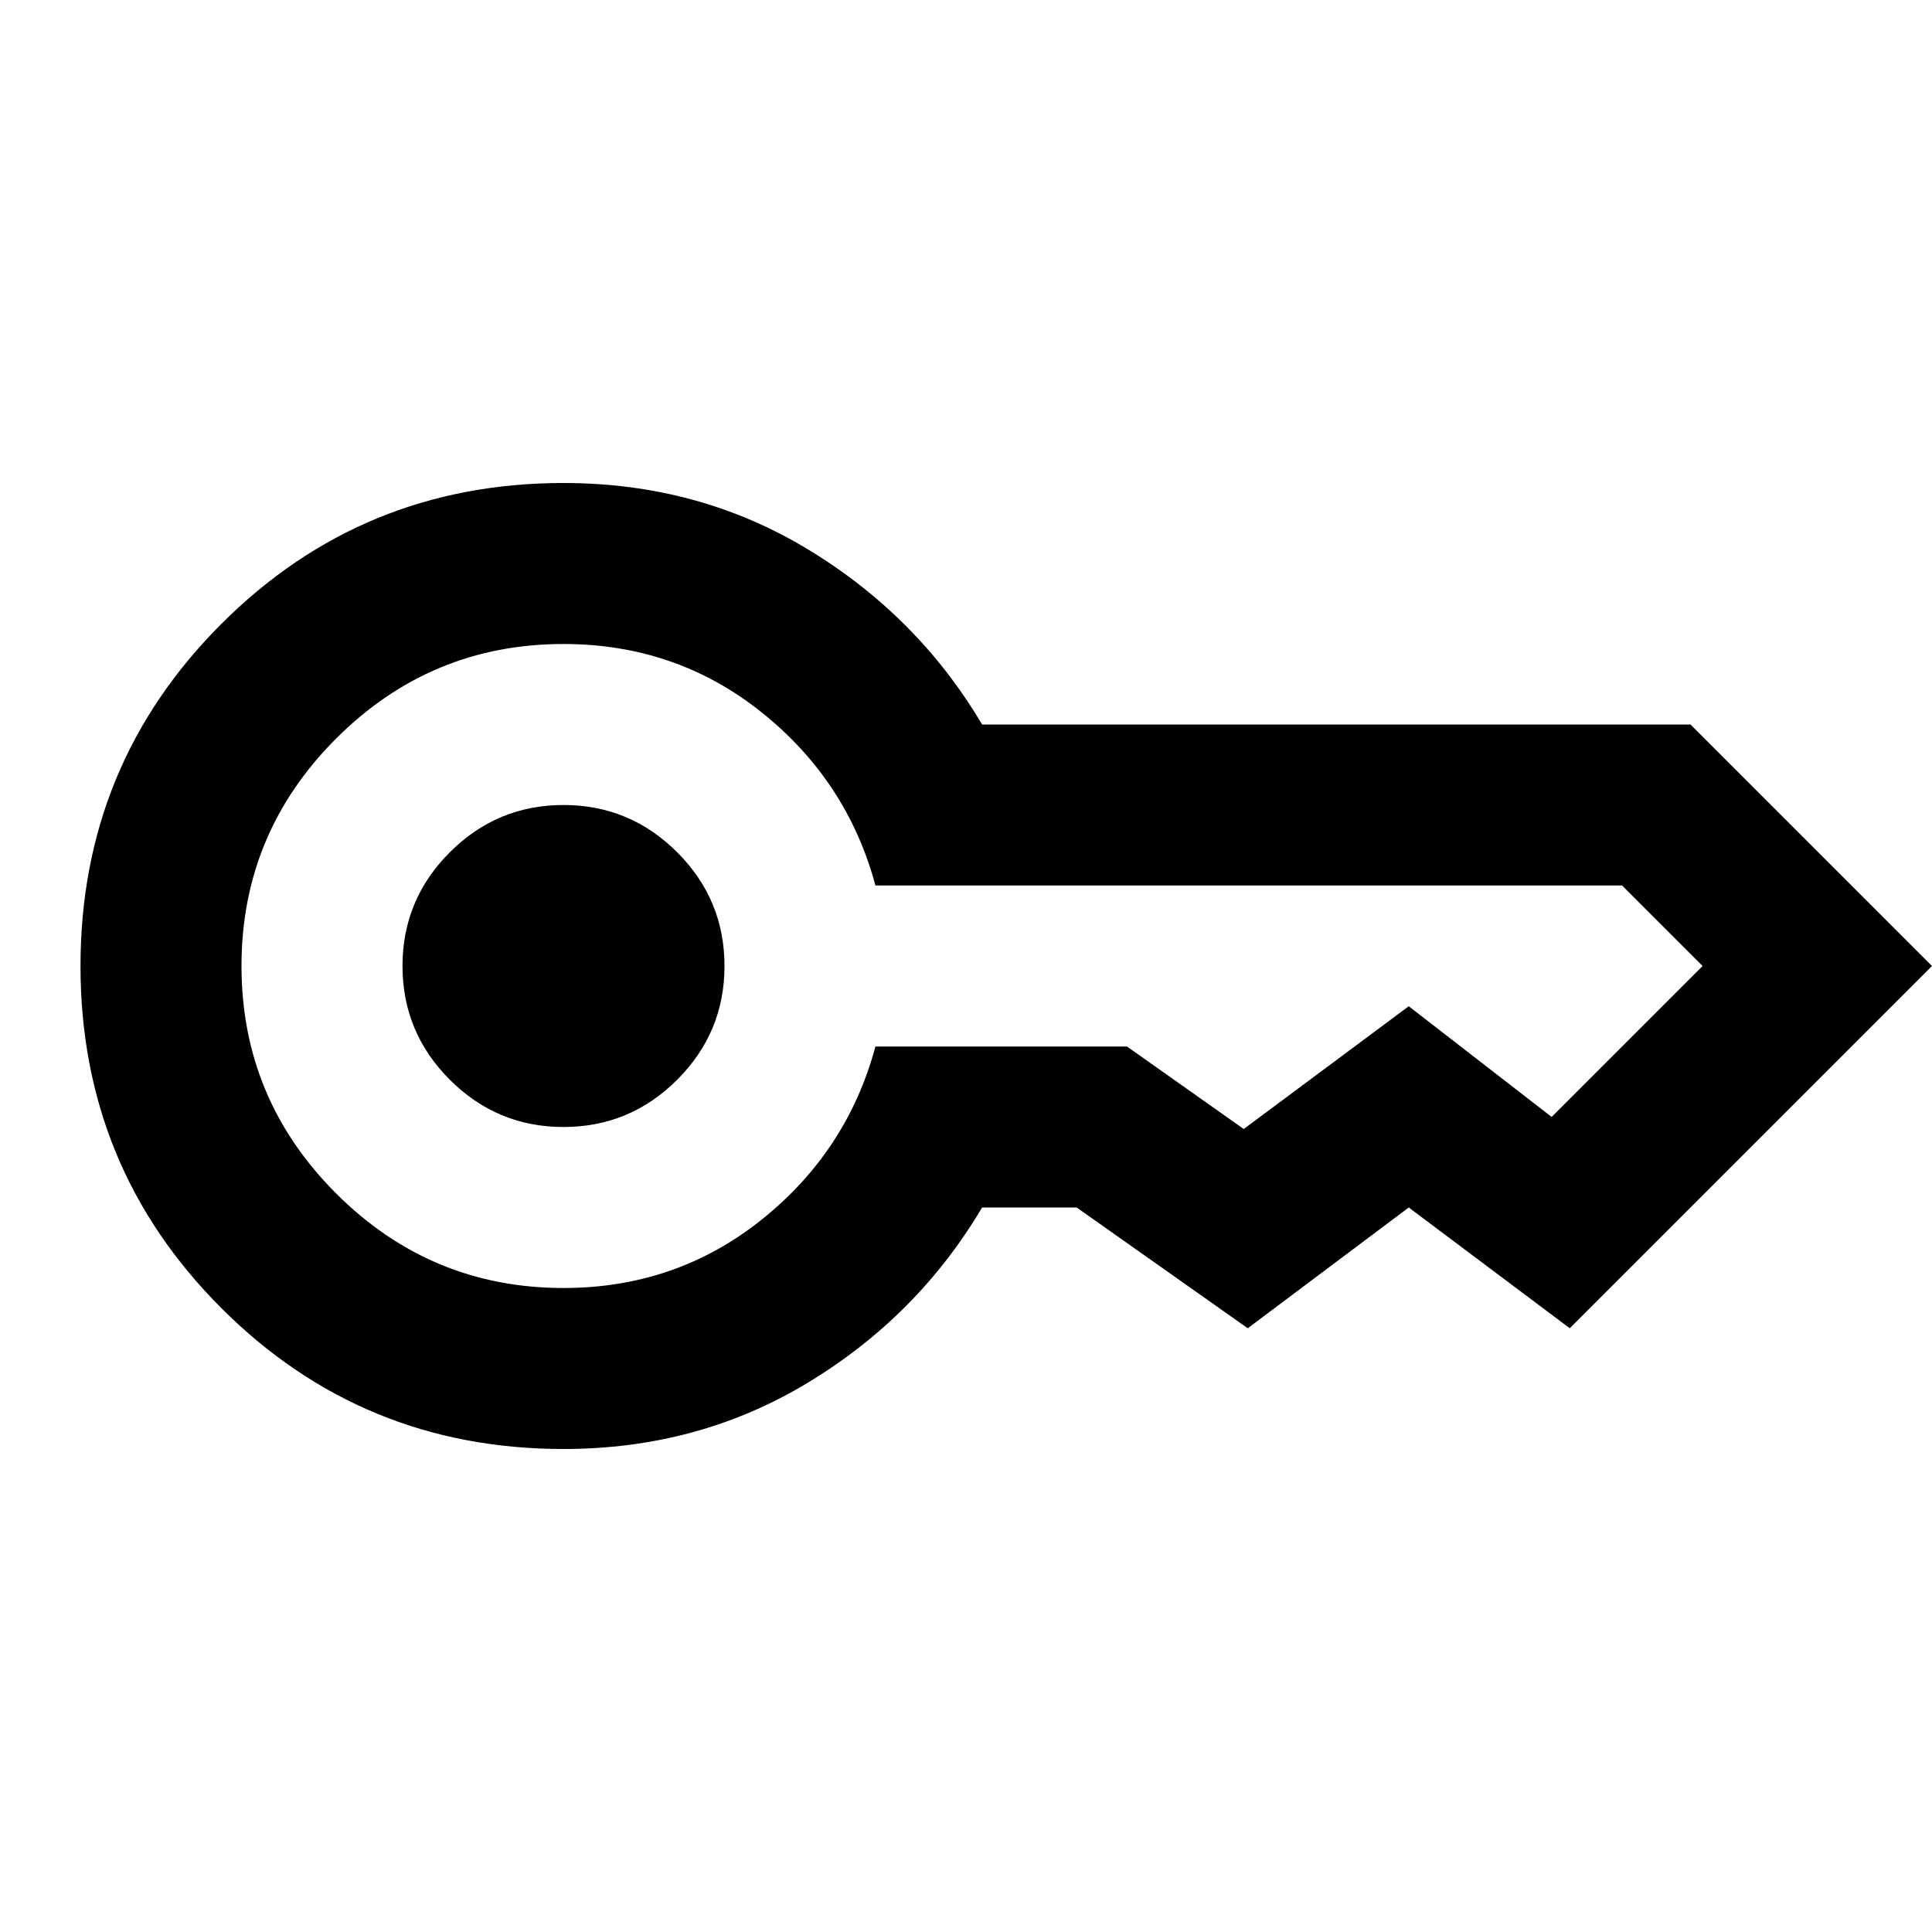
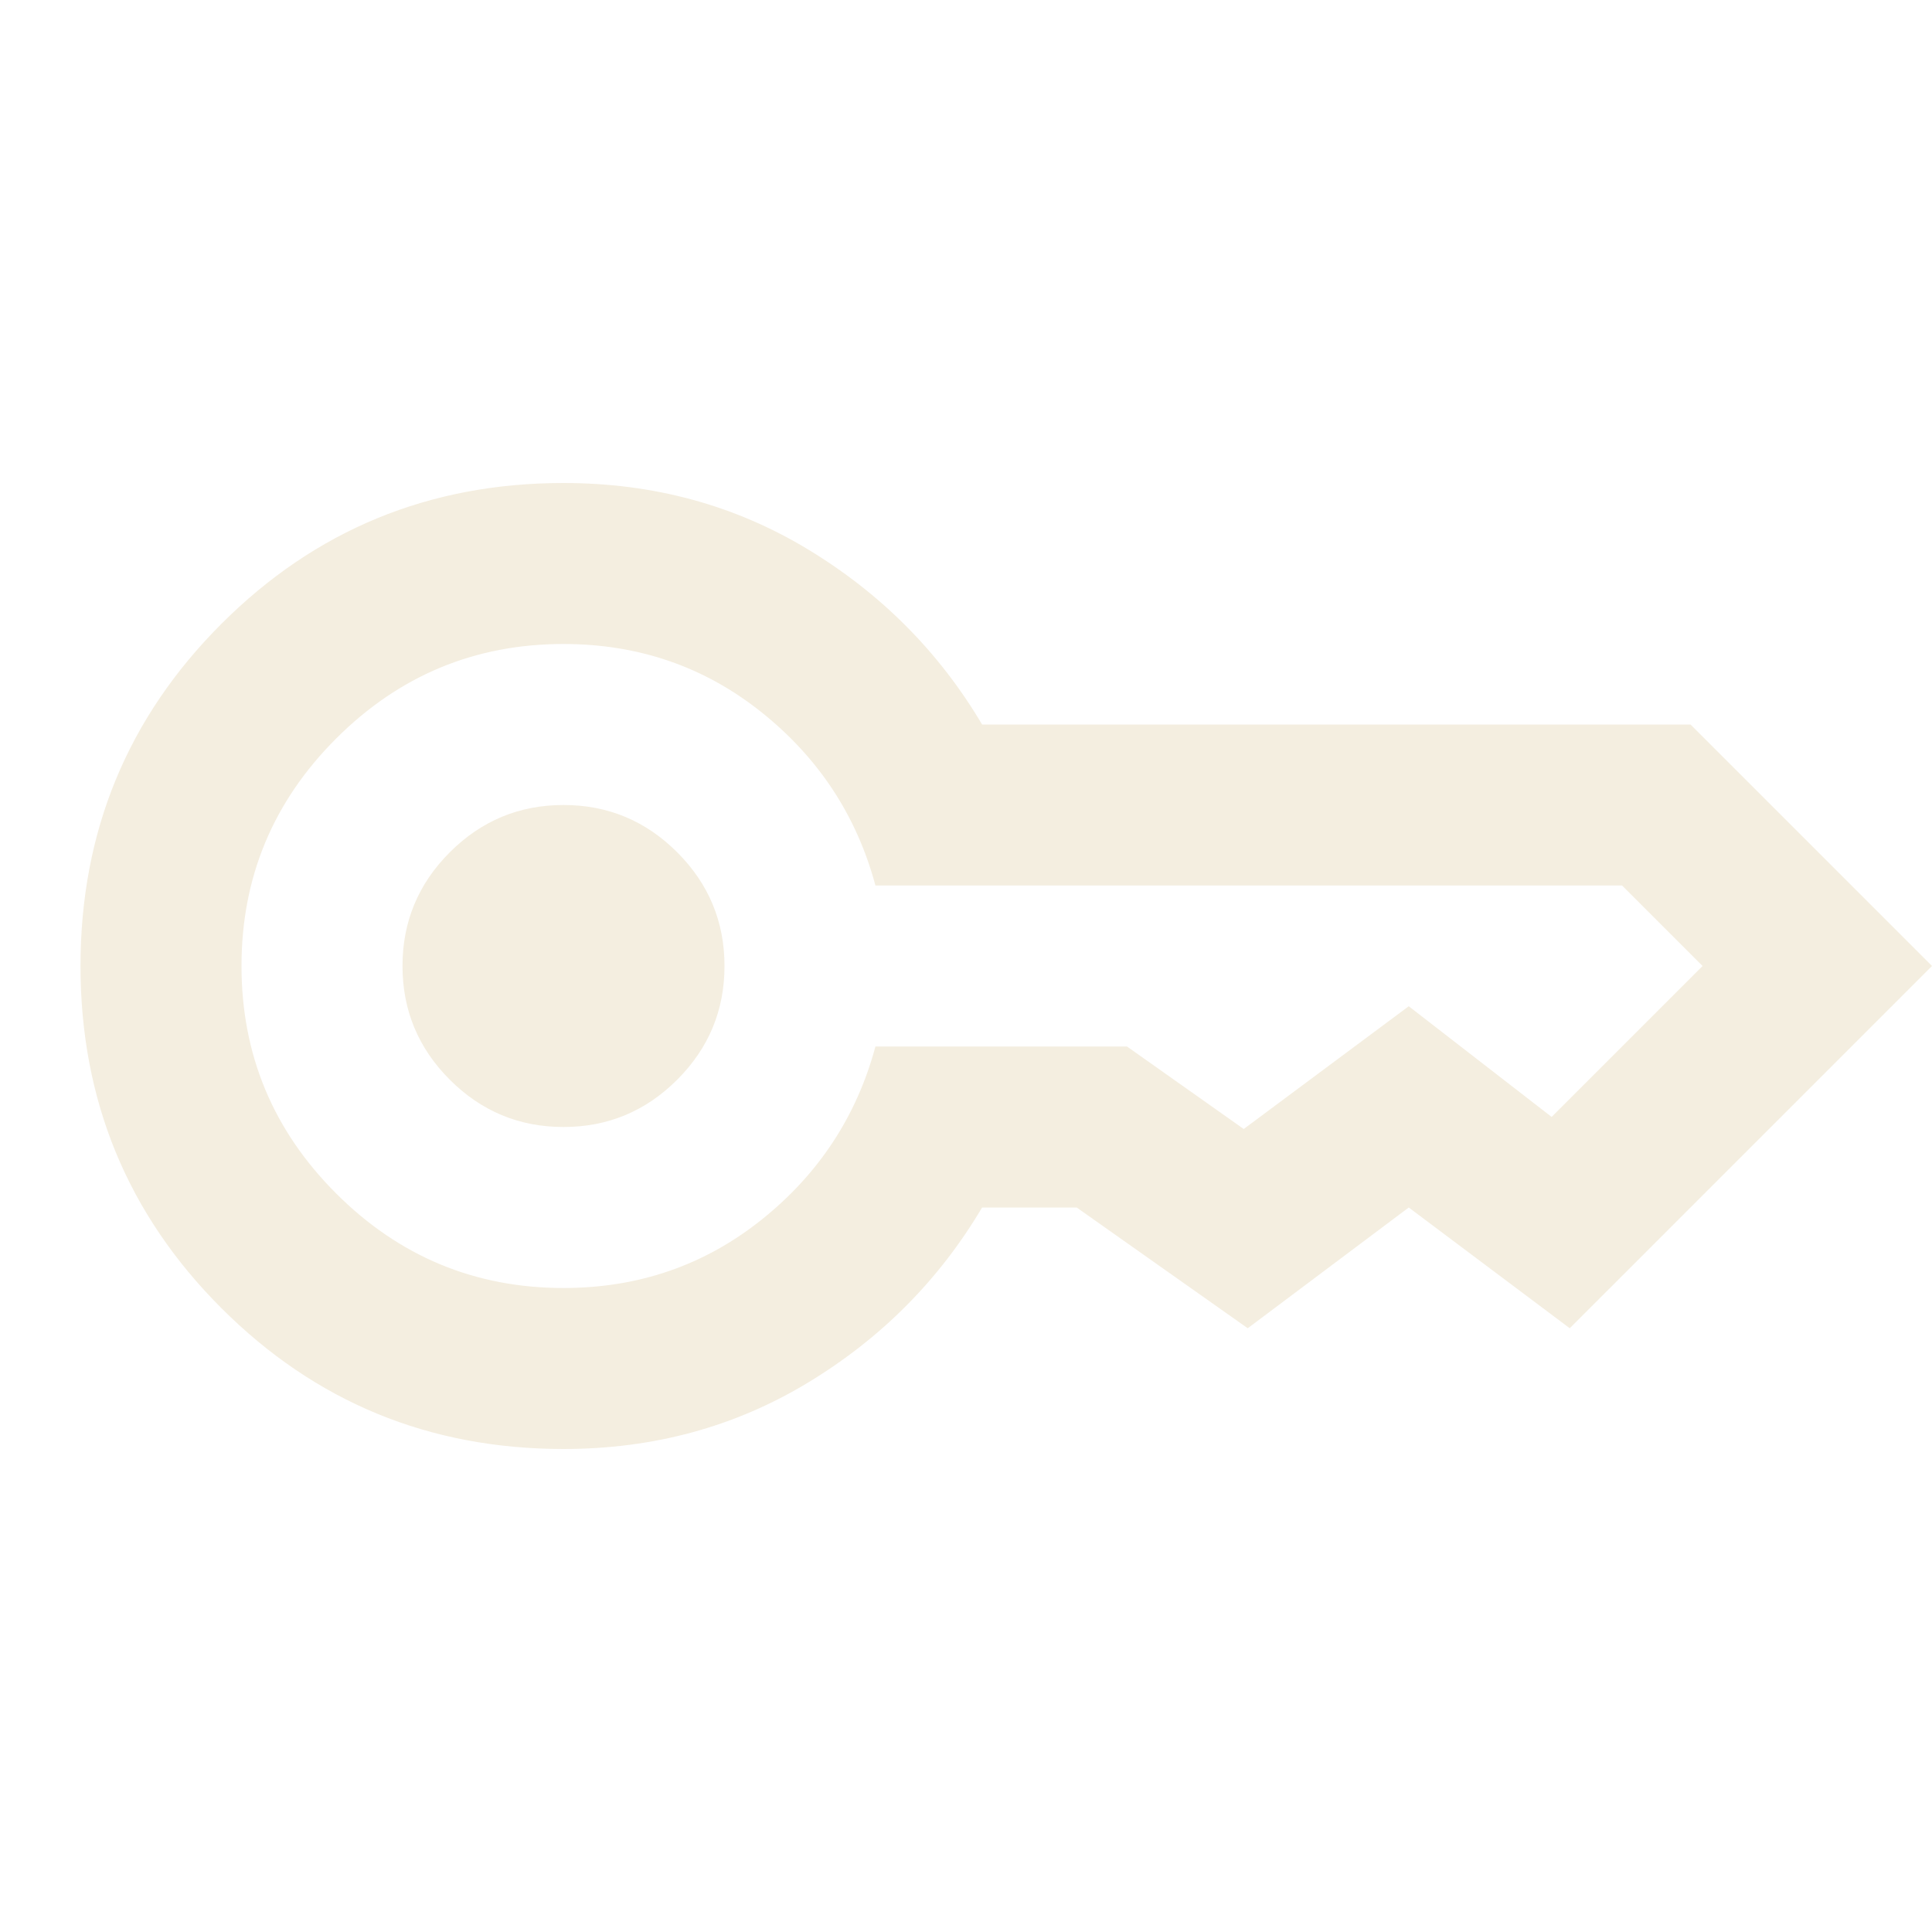
<svg xmlns="http://www.w3.org/2000/svg" height="24" viewBox="0 -960 960 960" width="24">
-   <path d="M280-400q-33 0-56.5-23.5T200-480q0-33 23.5-56.5T280-560q33 0 56.5 23.5T360-480q0 33-23.5 56.5T280-400Zm0 160q-100 0-170-70T40-480q0-100 70-170t170-70q67 0 121.5 33t86.5 87h352l120 120-180 180-80-60-80 60-85-60h-47q-32 54-86.5 87T280-240Zm0-80q56 0 98.5-34t56.5-86h125l58 41 82-61 71 55 75-75-40-40H435q-14-52-56.5-86T280-640q-66 0-113 47t-47 113q0 66 47 113t113 47Z" />
+   <path style="fill: #F4EEE0;" d="M280-400q-33 0-56.5-23.5T200-480q0-33 23.5-56.5T280-560q33 0 56.5 23.5T360-480q0 33-23.5 56.5T280-400Zm0 160q-100 0-170-70T40-480q0-100 70-170t170-70q67 0 121.5 33t86.5 87h352l120 120-180 180-80-60-80 60-85-60h-47q-32 54-86.5 87T280-240Zm0-80q56 0 98.5-34t56.5-86h125l58 41 82-61 71 55 75-75-40-40H435q-14-52-56.5-86T280-640q-66 0-113 47t-47 113q0 66 47 113t113 47Z" />
</svg>
